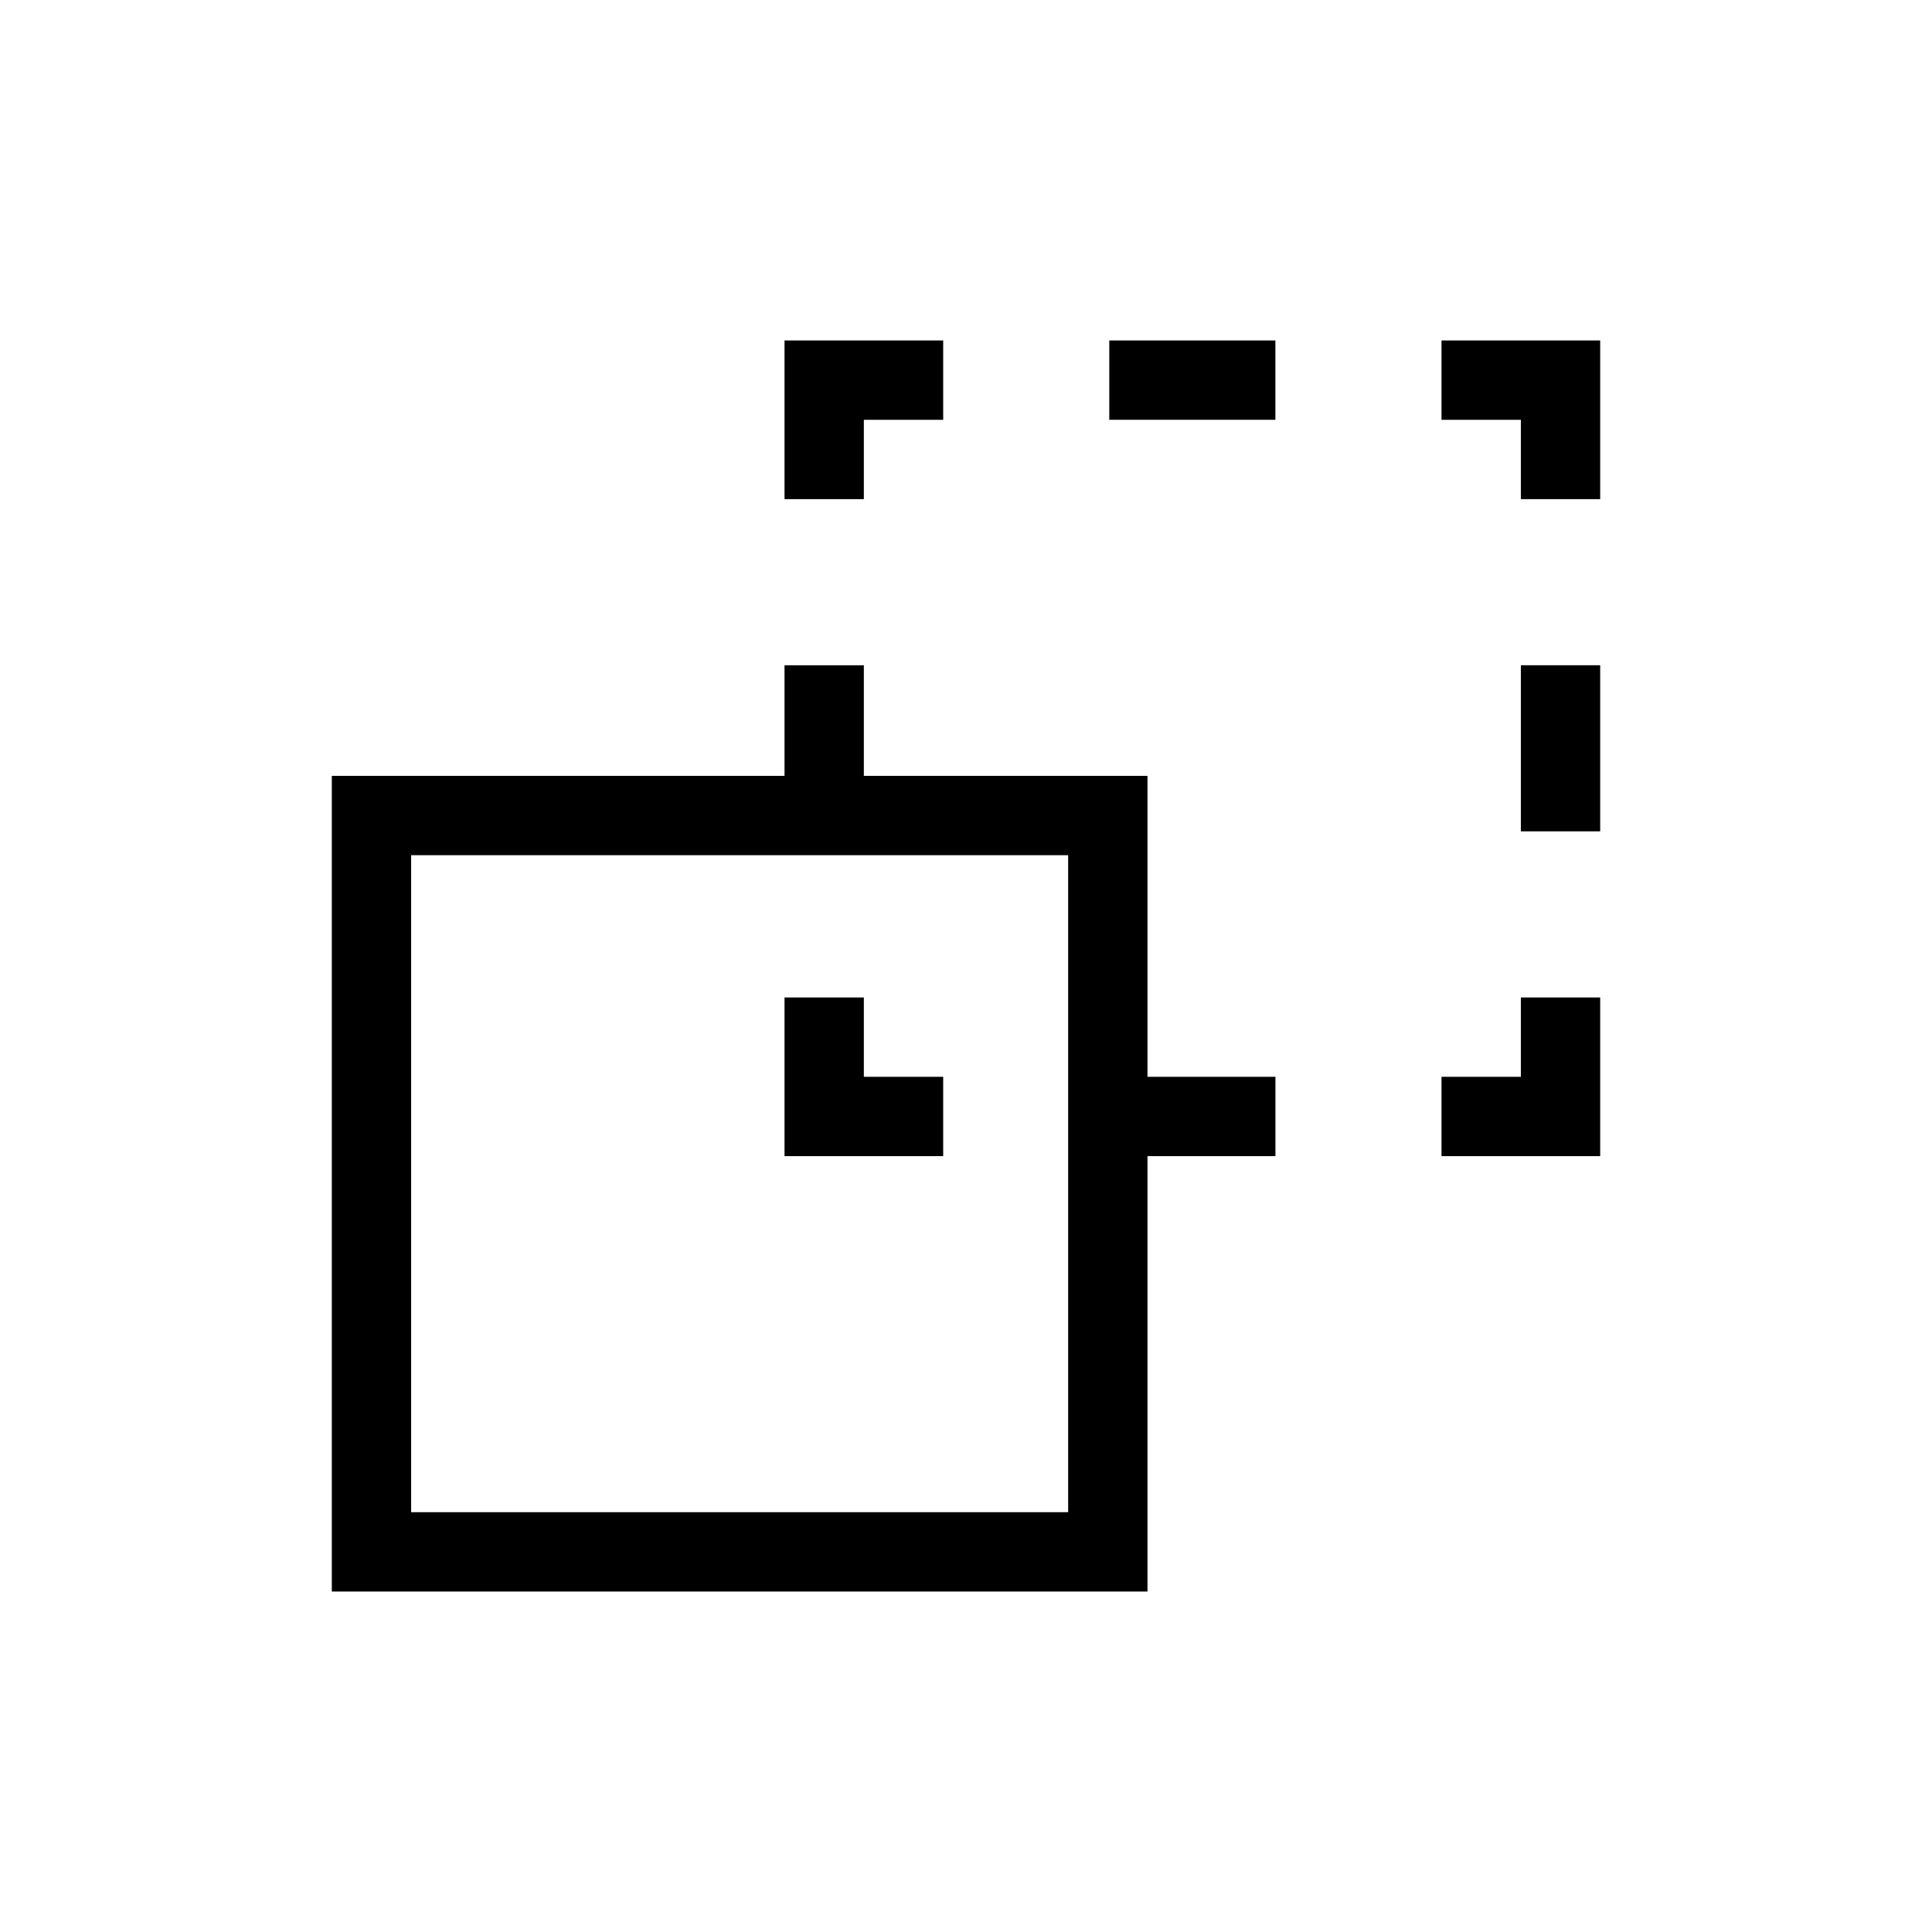
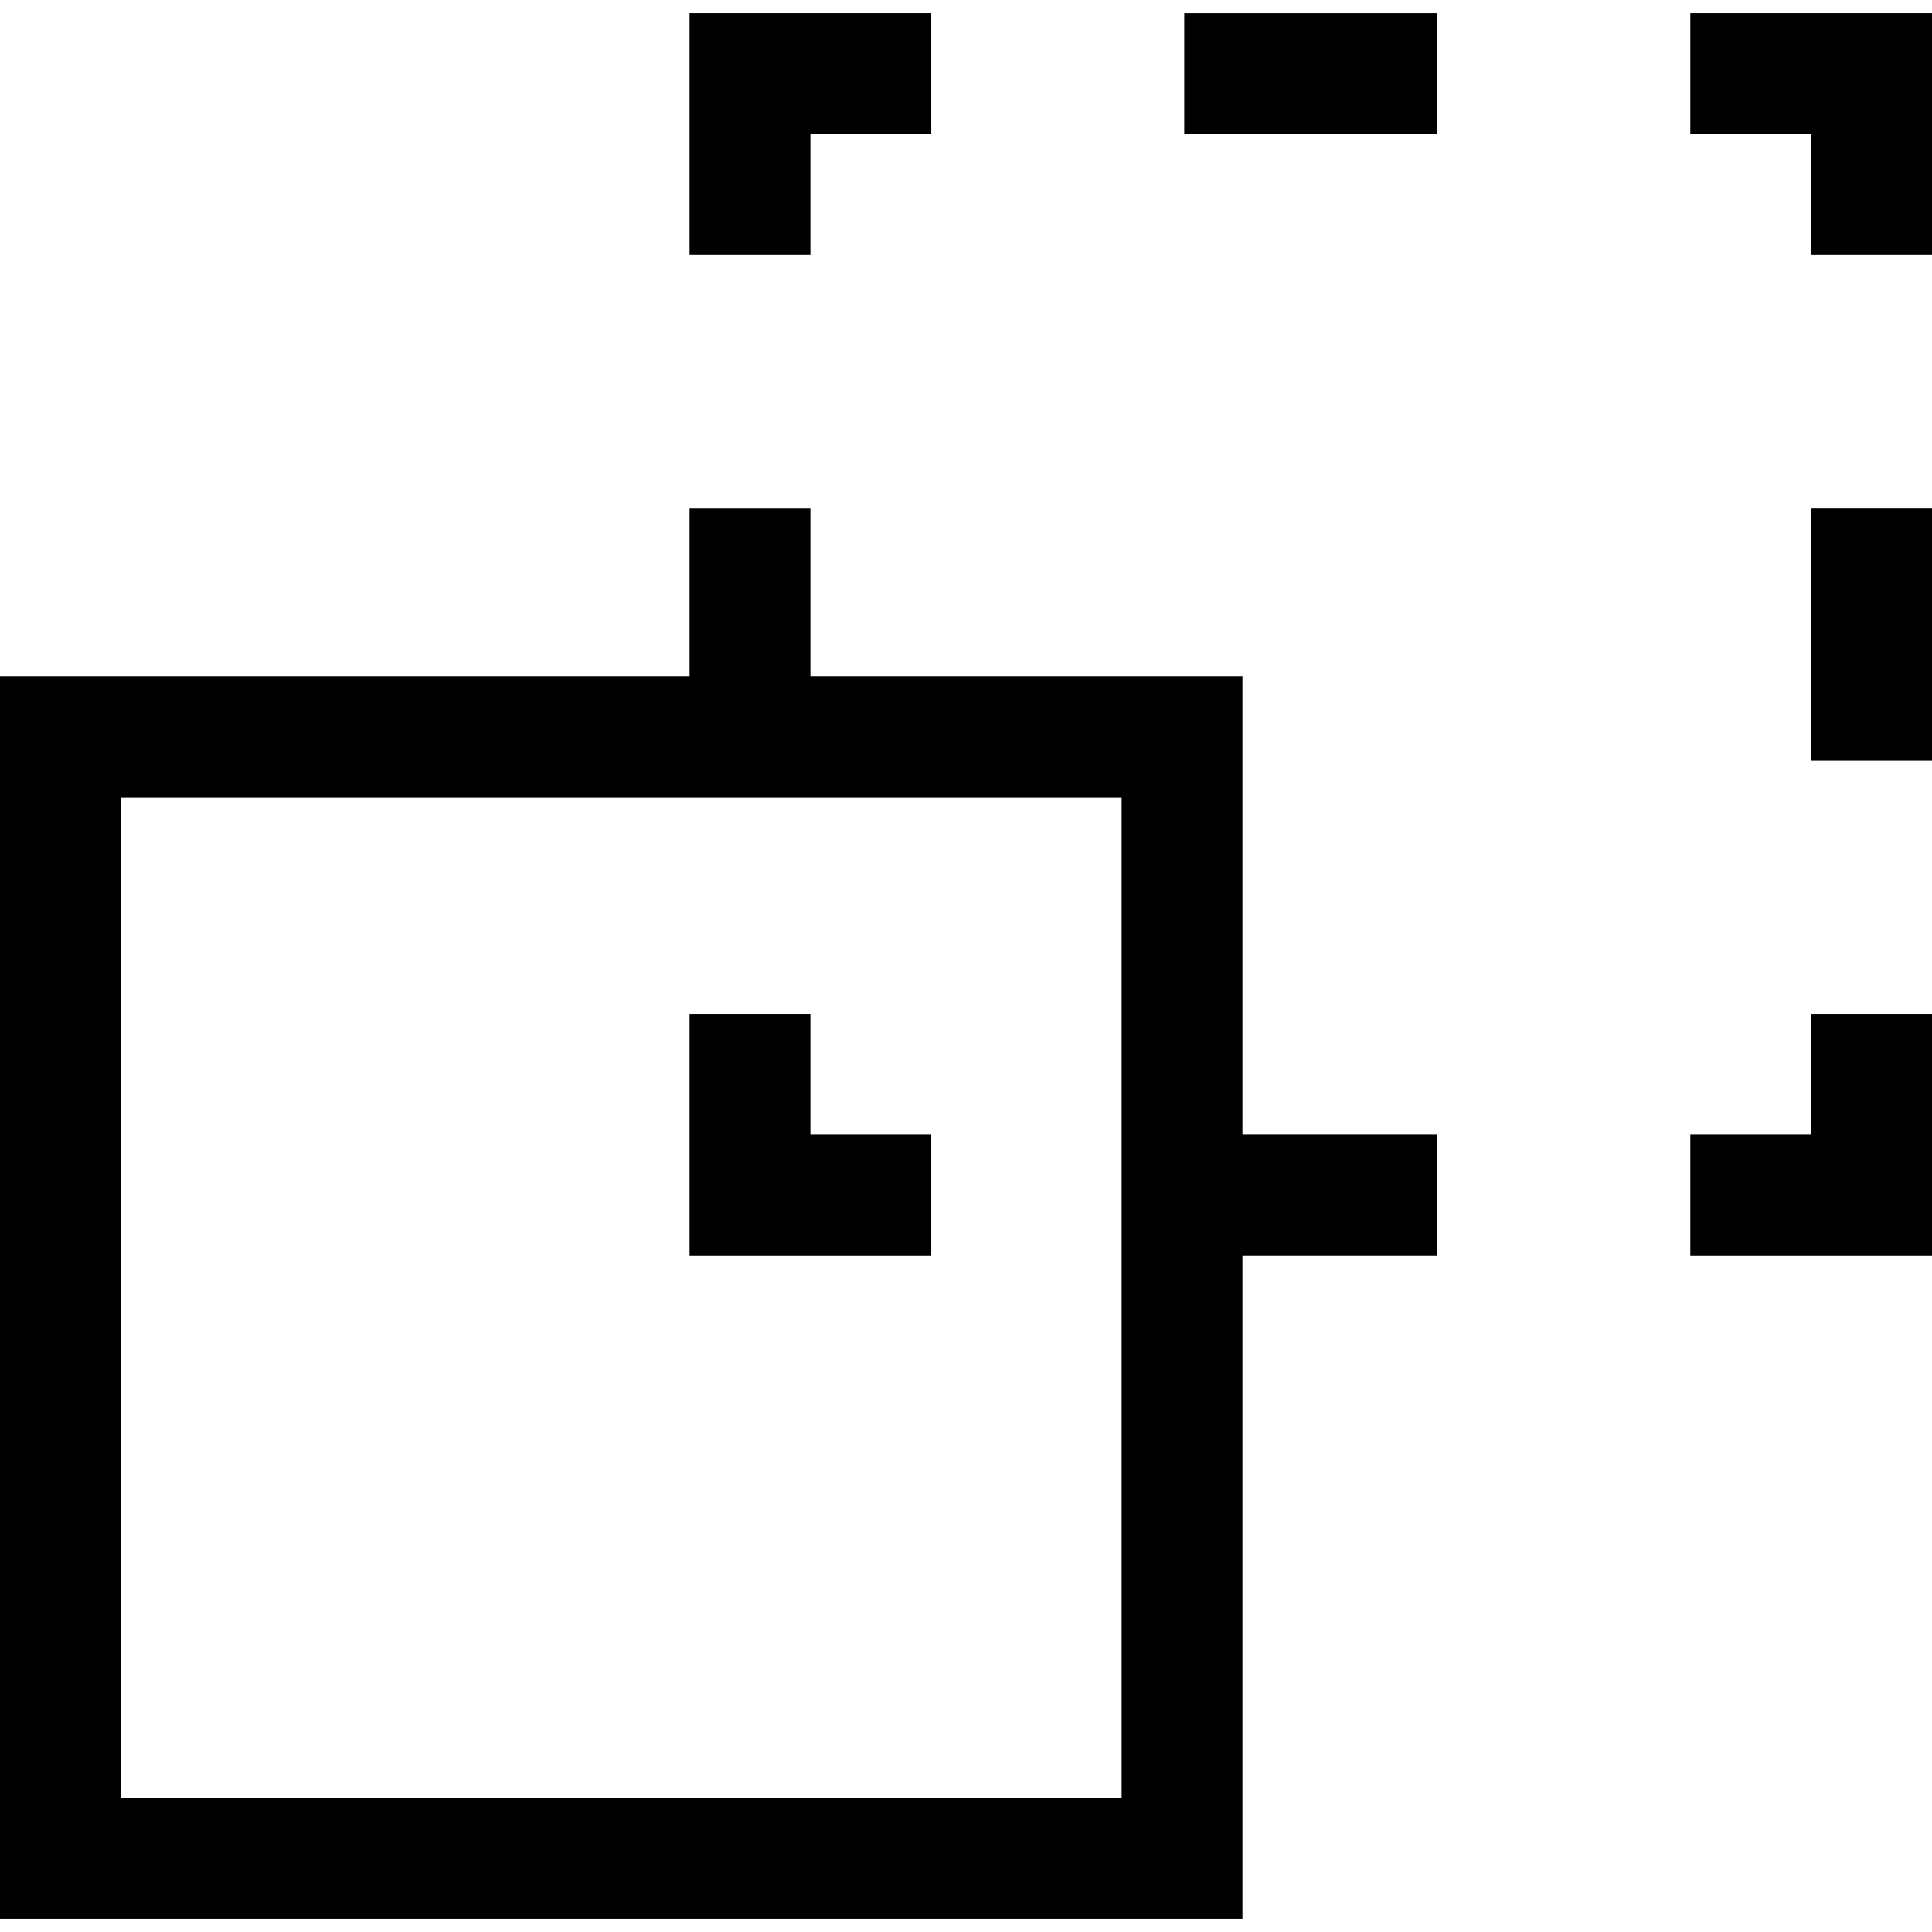
- <svg xmlns="http://www.w3.org/2000/svg" id="Capa_1" data-name="Capa 1" viewBox="0 0 150 150">
-   <path d="M89.09,60.238H67.069V51.652H60.91V60.238H25.762v63.328H89.09V89.762h9.934V83.603H89.09Zm-6.159,57.168H31.921V66.397H82.931Z" />
-   <polygon points="118.079 83.603 111.919 83.603 111.919 89.762 124.238 89.762 124.238 77.444 118.079 77.444 118.079 83.603" />
-   <polygon points="73.229 83.603 67.069 83.603 67.069 77.444 60.91 77.444 60.91 89.762 73.229 89.762 73.229 83.603" />
-   <polygon points="67.069 32.594 73.229 32.594 73.229 26.434 60.91 26.434 60.91 38.753 67.069 38.753 67.069 32.594" />
-   <rect x="86.125" y="26.434" width="12.896" height="6.159" />
-   <polygon points="111.919 26.434 111.919 32.594 118.079 32.594 118.079 38.753 124.238 38.753 124.238 26.434 111.919 26.434" />
-   <rect x="118.079" y="51.649" width="6.159" height="12.896" />
+ <svg xmlns="http://www.w3.org/2000/svg" id="Capa_1" data-name="Capa 1" viewBox="0 0 48 48" version="1.1" width="48" height="48">
+   <defs id="defs21" />
+   <path d="M 30.868,16.805 H 20.134 V 12.619 H 17.132 V 16.805 H -2.1645e-7 V 47.672 H 30.868 v -16.477 h 4.842 v -3.002 H 30.868 Z M 27.866,44.67 H 3.002 V 19.807 H 27.866 Z" id="path4" style="stroke-width:0.487" />
+   <polygon points="124.238,89.762 124.238,77.444 118.079,77.444 118.079,83.603 111.919,83.603 111.919,89.762 " id="polygon6" transform="matrix(0.4874295,0,0,0.4874295,-12.55727,-12.55712)" />
+   <polygon points="60.91,77.444 60.91,89.762 73.229,89.762 73.229,83.603 67.069,83.603 67.069,77.444 " id="polygon8" transform="matrix(0.4874295,0,0,0.4874295,-12.55727,-12.55712)" />
+   <polygon points="60.91,26.434 60.91,38.753 67.069,38.753 67.069,32.594 73.229,32.594 73.229,26.434 " id="polygon10" transform="matrix(0.4874295,0,0,0.4874295,-12.55727,-12.55712)" />
+   <rect x="29.422" y="0.328" width="6.286" height="3.002" id="rect12" style="stroke-width:0.487" />
+   <polygon points="118.079,38.753 124.238,38.753 124.238,26.434 111.919,26.434 111.919,32.594 118.079,32.594 " id="polygon14" transform="matrix(0.4874295,0,0,0.4874295,-12.55727,-12.55712)" />
+   <rect x="44.998" y="12.618" width="3.002" height="6.286" id="rect16" style="stroke-width:0.487" />
</svg>
